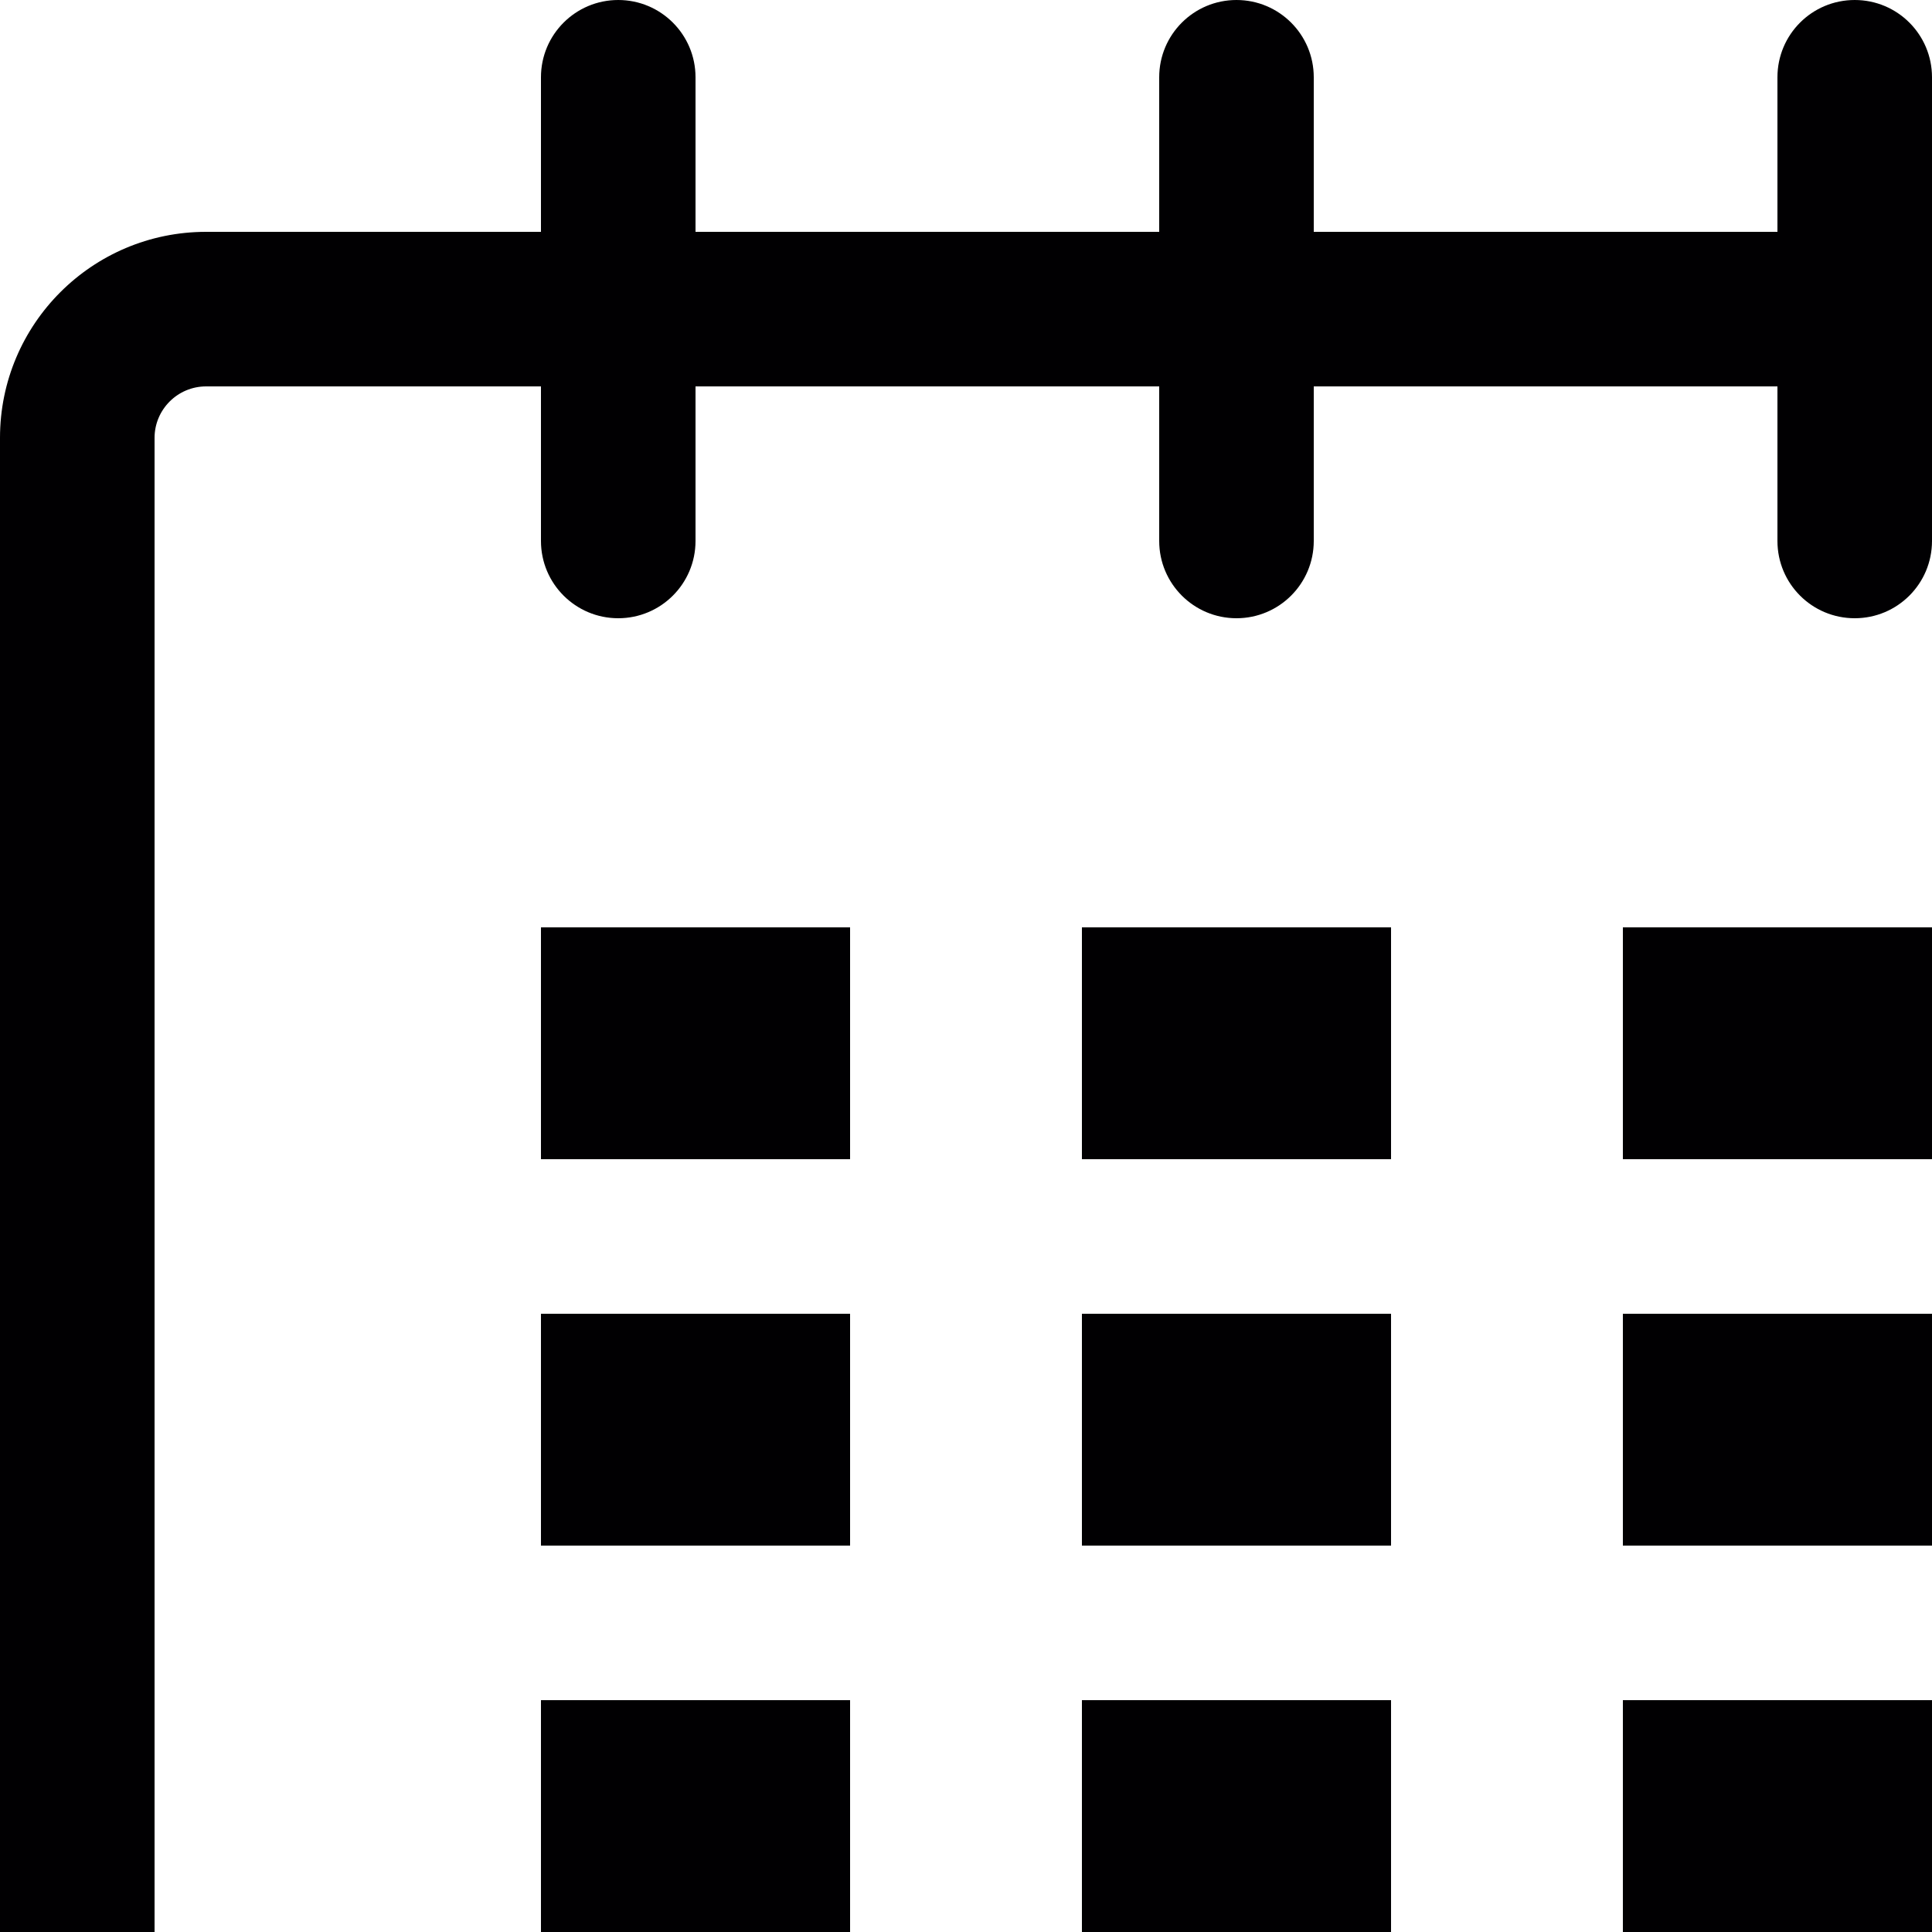
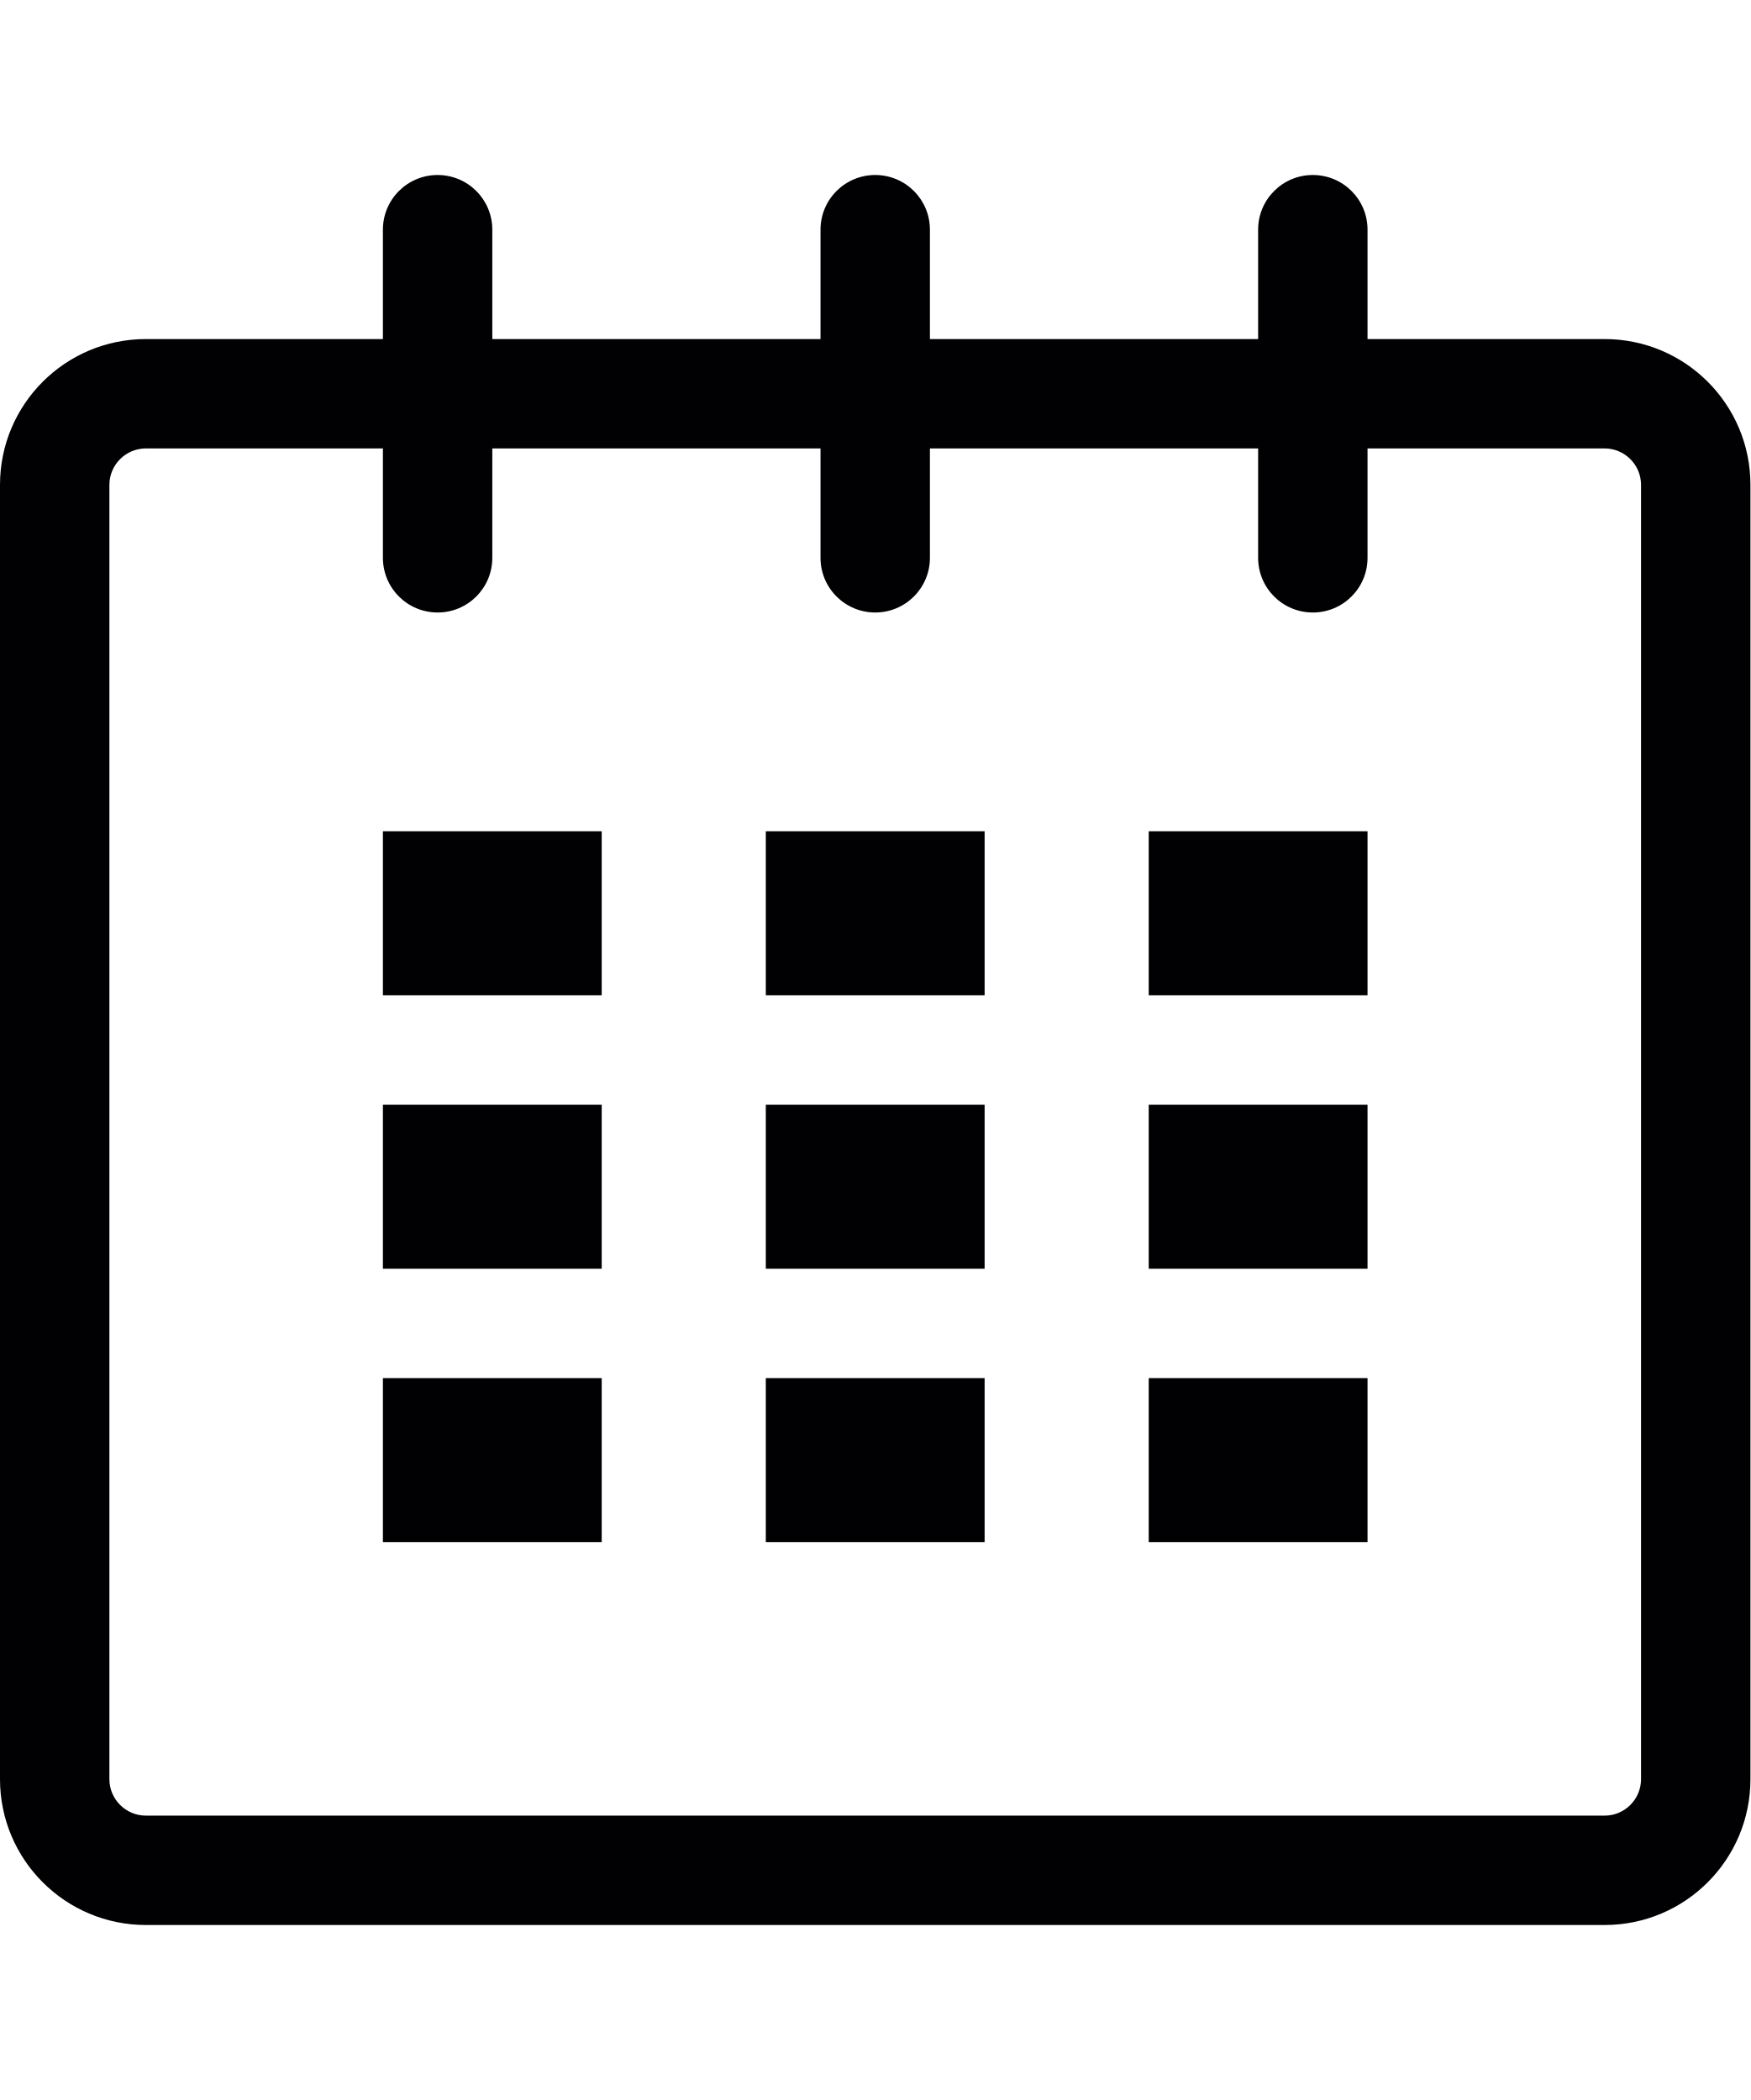
- <svg xmlns="http://www.w3.org/2000/svg" version="1.1" id="Capa_1" x="0px" y="0px" width="25px" height="25px" viewBox="0 0 25 25" style="enable-background:new 0 0 32 32;" xml:space="preserve">
+ <svg xmlns="http://www.w3.org/2000/svg" version="1.1" id="Capa_1" x="0px" y="0px" width="25px" height="30px" viewBox="0 0 32 32" style="enable-background:new 0 0 32 32;" xml:space="preserve">
  <g>
    <g id="calendar_1_">
      <path style="fill:#010002;" d="M29.334,3H25V1c0-0.553-0.447-1-1-1s-1,0.447-1,1v2h-6V1c0-0.553-0.448-1-1-1s-1,0.447-1,1v2H9V1    c0-0.553-0.448-1-1-1S7,0.447,7,1v2H2.667C1.194,3,0,4.193,0,5.666v23.667C0,30.806,1.194,32,2.667,32h26.667    C30.807,32,32,30.806,32,29.333V5.666C32,4.193,30.807,3,29.334,3z M30,29.333C30,29.701,29.701,30,29.334,30H2.667    C2.299,30,2,29.701,2,29.333V5.666C2,5.299,2.299,5,2.667,5H7v2c0,0.553,0.448,1,1,1s1-0.447,1-1V5h6v2c0,0.553,0.448,1,1,1    s1-0.447,1-1V5h6v2c0,0.553,0.447,1,1,1s1-0.447,1-1V5h4.334C29.701,5,30,5.299,30,5.666V29.333z" />
      <rect x="7" y="12" style="fill:#010002;" width="4" height="3" />
      <rect x="7" y="17" style="fill:#010002;" width="4" height="3" />
      <rect x="7" y="22" style="fill:#010002;" width="4" height="3" />
      <rect x="14" y="22" style="fill:#010002;" width="4" height="3" />
      <rect x="14" y="17" style="fill:#010002;" width="4" height="3" />
      <rect x="14" y="12" style="fill:#010002;" width="4" height="3" />
      <rect x="21" y="22" style="fill:#010002;" width="4" height="3" />
      <rect x="21" y="17" style="fill:#010002;" width="4" height="3" />
      <rect x="21" y="12" style="fill:#010002;" width="4" height="3" />
    </g>
  </g>
  <g>
</g>
  <g>
</g>
  <g>
</g>
  <g>
</g>
  <g>
</g>
  <g>
</g>
  <g>
</g>
  <g>
</g>
  <g>
</g>
  <g>
</g>
  <g>
</g>
  <g>
</g>
  <g>
</g>
  <g>
</g>
  <g>
</g>
</svg>
